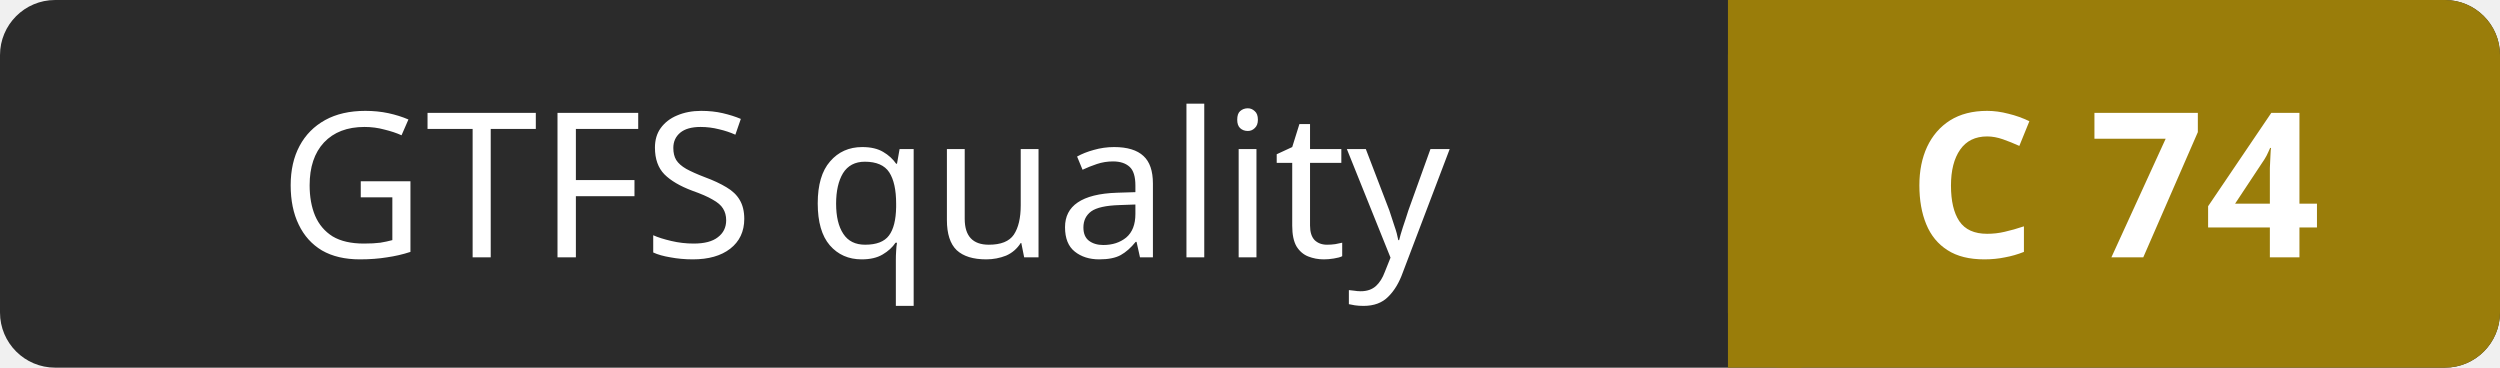
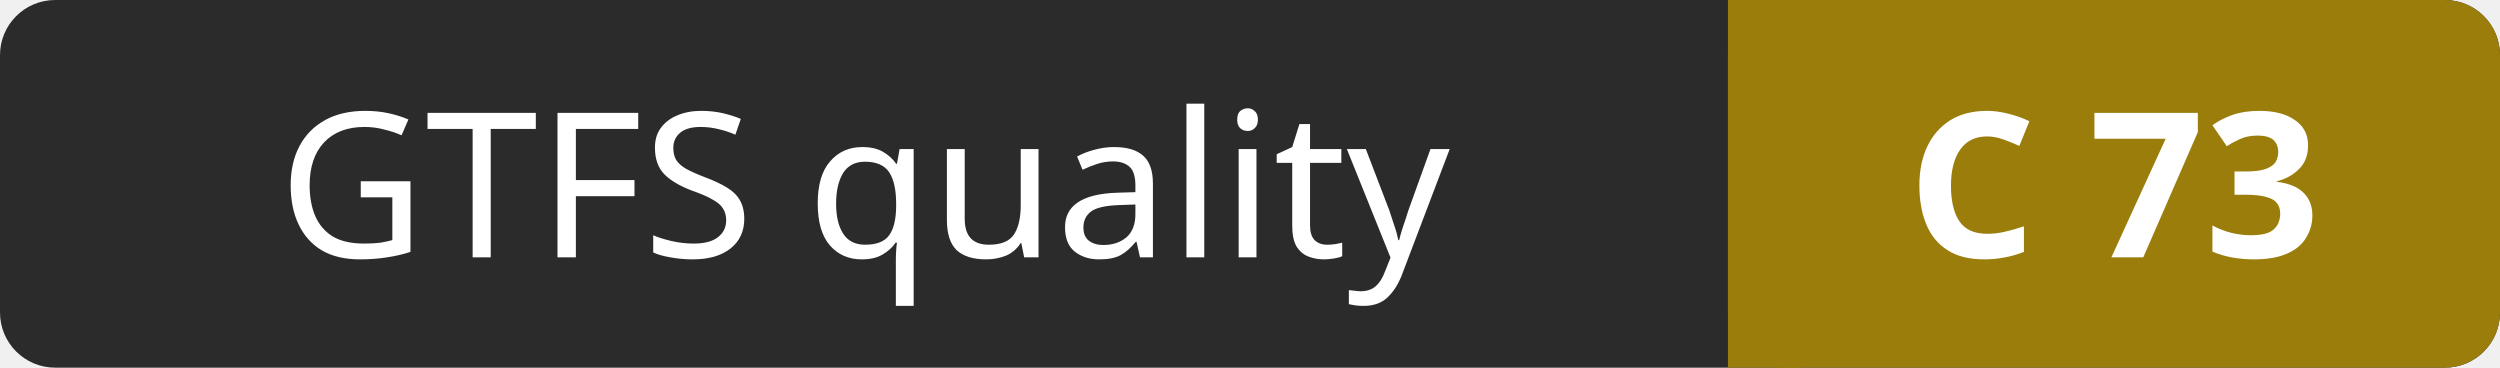
- <svg xmlns="http://www.w3.org/2000/svg" width="136" height="20" role="img" aria-label="GTFS quality: C 74">
+ <svg xmlns="http://www.w3.org/2000/svg" width="136" height="20" role="img" aria-label="GTFS quality: C 73">
  <rect width="136" height="20" rx="3" fill="#2b2b2b" />
  <rect x="94" width="42" height="20" rx="3" fill="#9a7d0a" />
  <rect x="94" width="4" height="20" fill="#9a7d0a" />
  <g fill="#ffffff" font-family="Verdana,Geneva,sans-serif" font-size="11" text-anchor="middle">
    <text x="47" y="14">GTFS quality</text>
-     <text x="115" y="14" font-weight="bold">C 74</text>
+     <text x="115" y="14" font-weight="bold">C 73</text>
  </g>
</svg>
